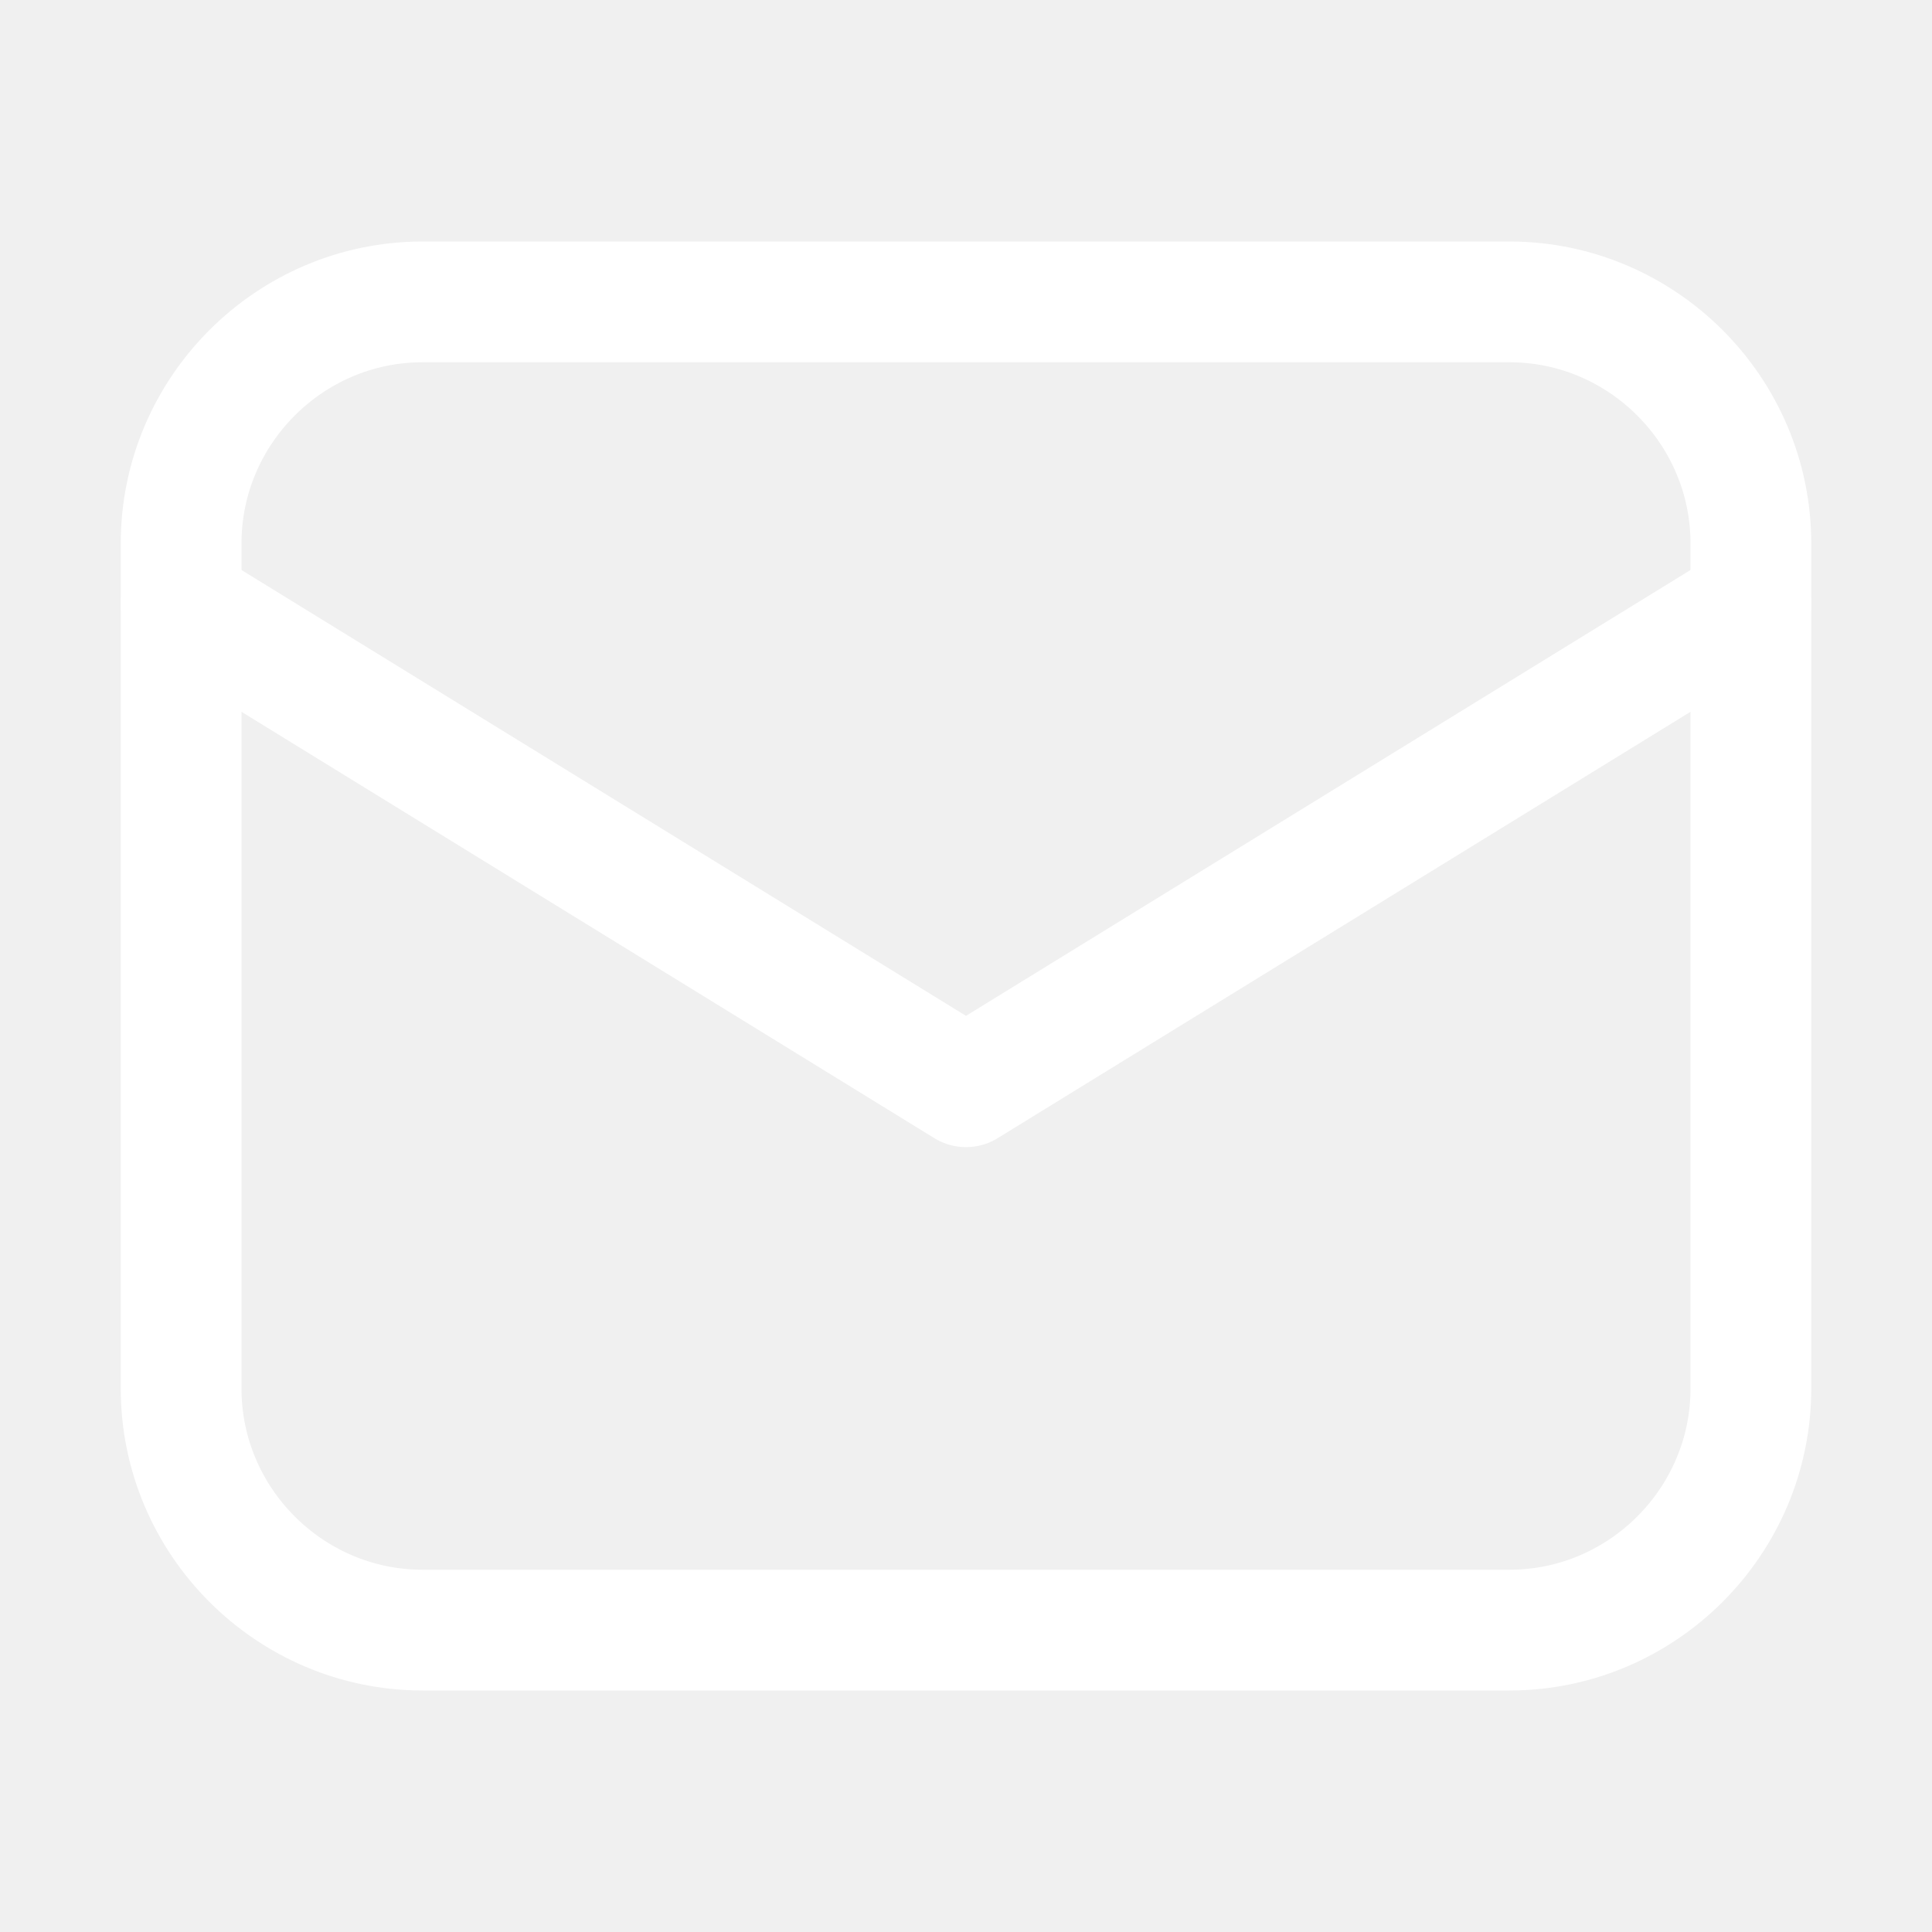
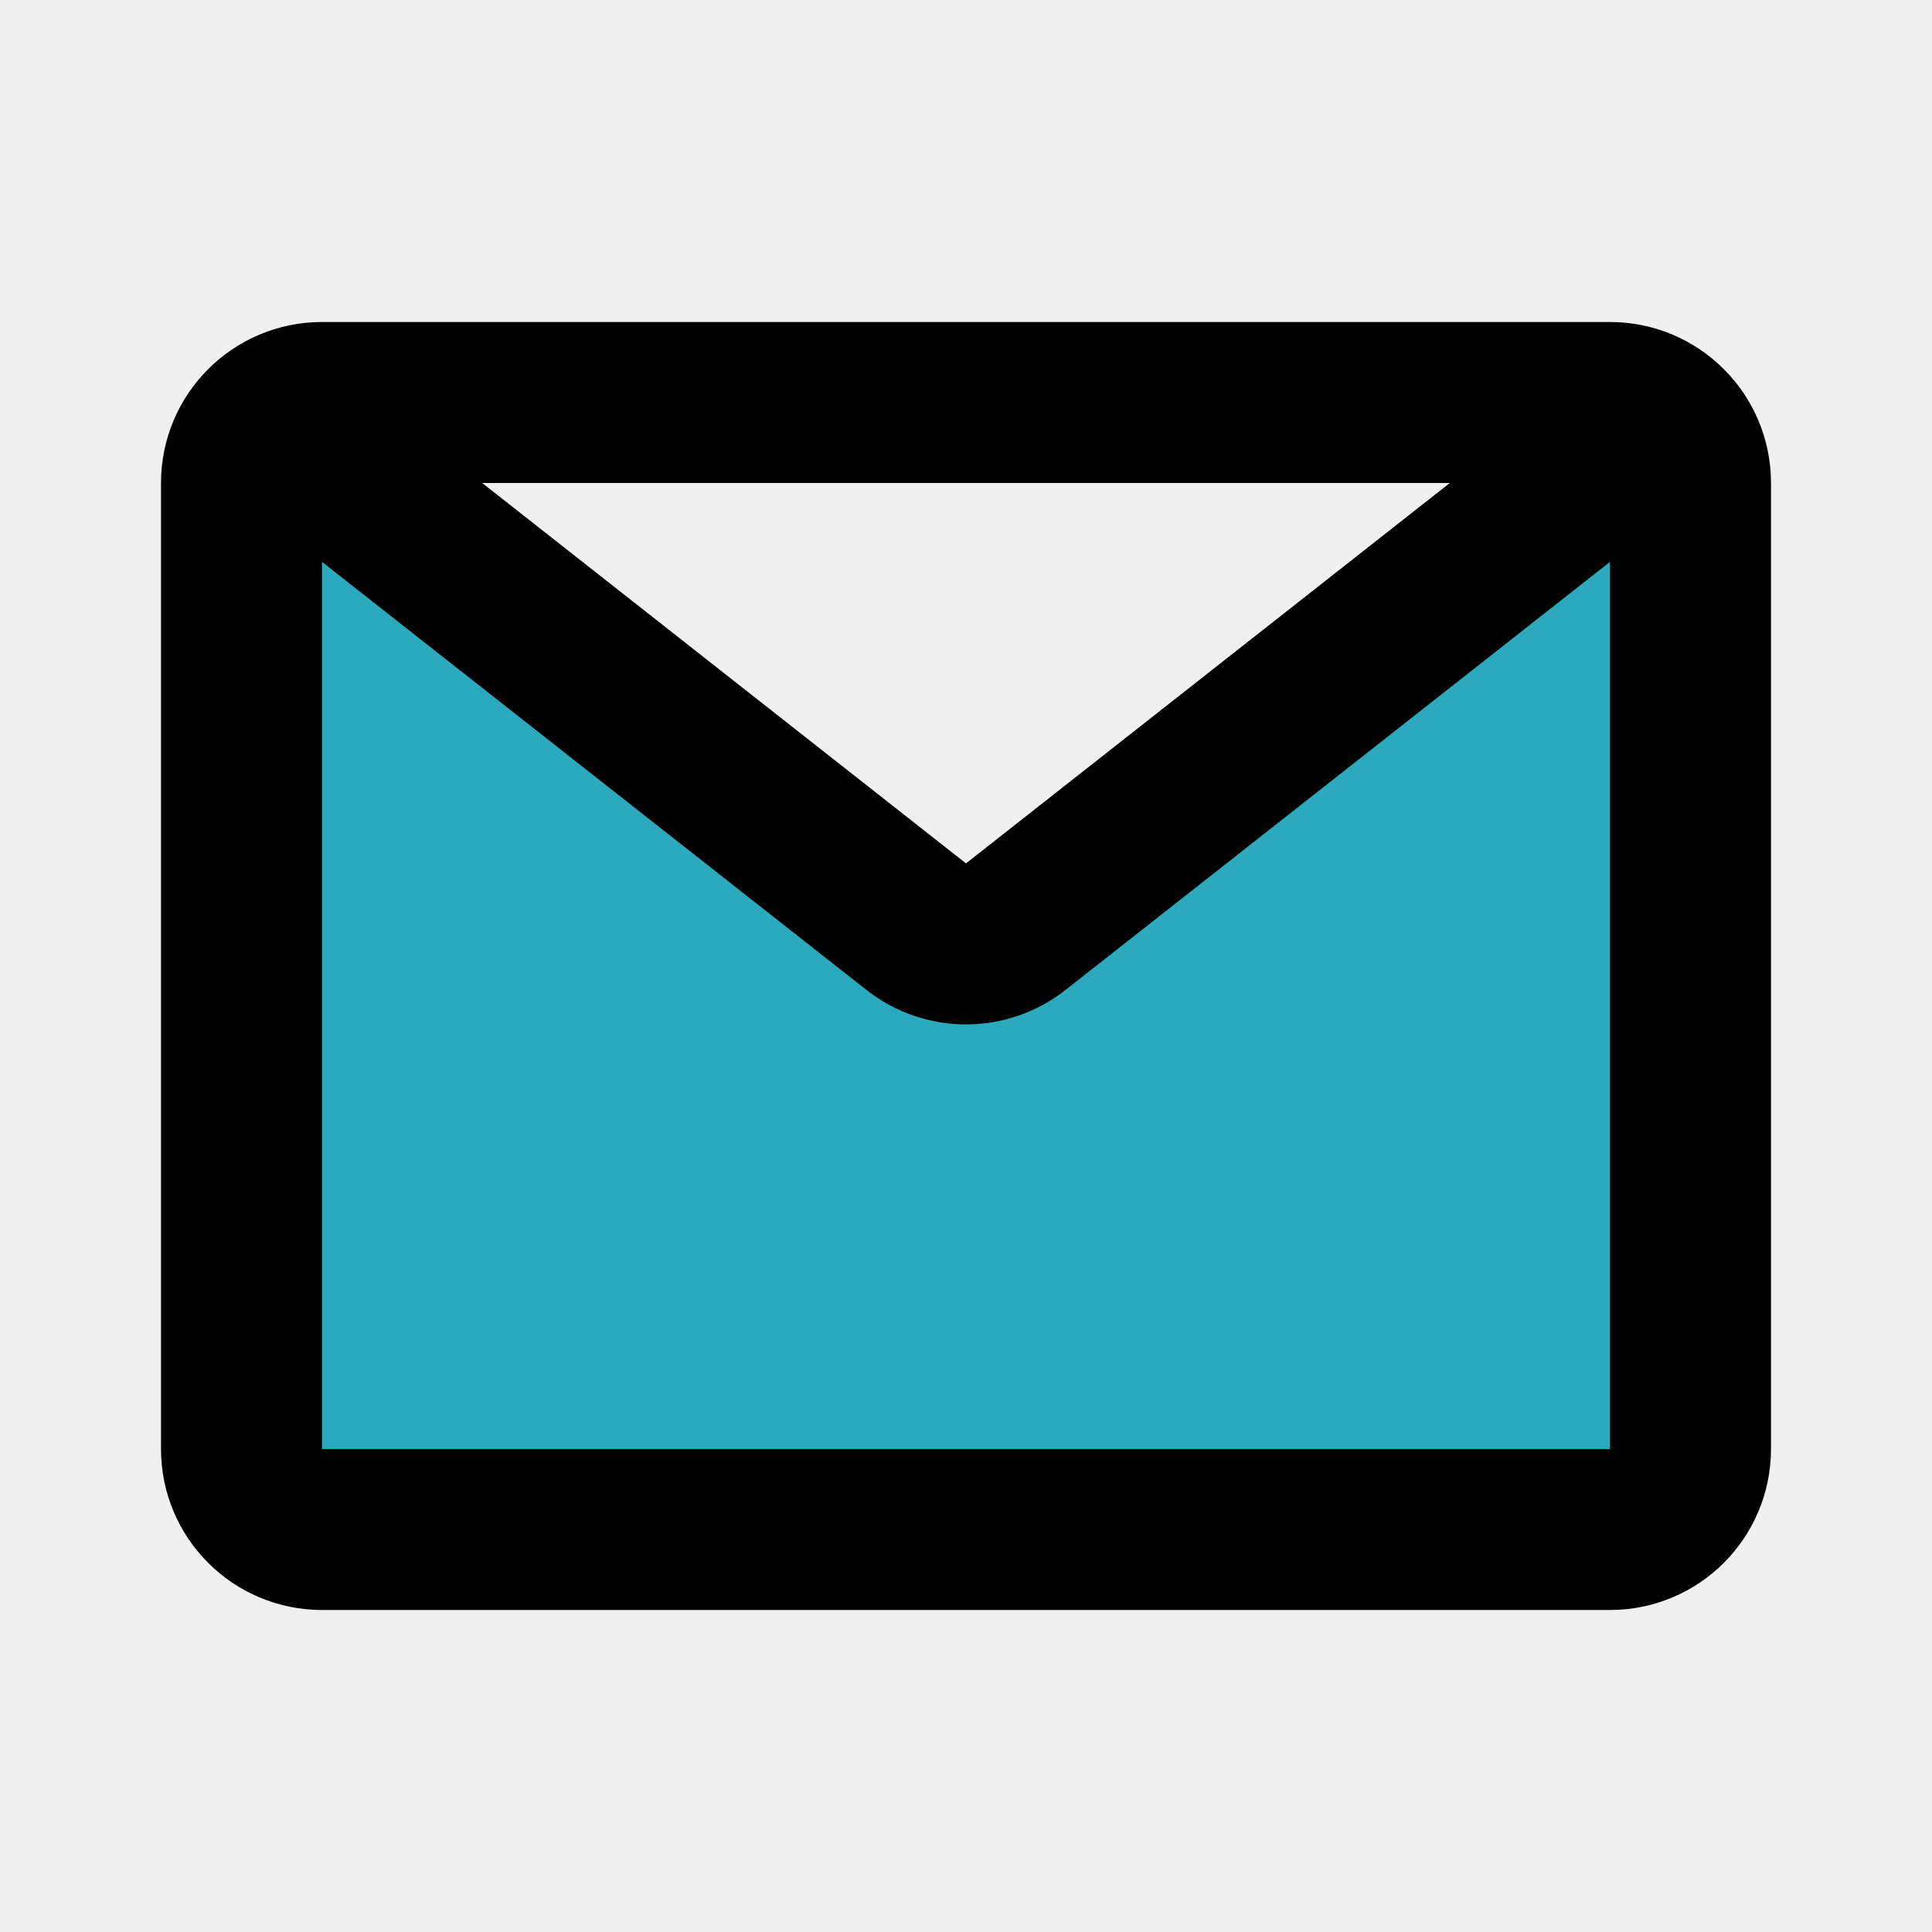
- <svg xmlns="http://www.w3.org/2000/svg" version="1.1" id="Icons" x="0px" y="0px" viewBox="0 0 32 32" style="enable-background:new 0 0 32 32;" xml:space="preserve">
-   <style type="text/css">
- 	.st0{fill:none;stroke:#fff;stroke-width:2;stroke-linecap:round;stroke-linejoin:round;stroke-miterlimit:10;}
- 	.st1{fill:none;stroke:#fff;stroke-width:2;stroke-linejoin:round;stroke-miterlimit:10;}
- </style>
-   <path class="st0" d="M25,27H7c-2.2,0-4-1.8-4-4V9c0-2.2,1.8-4,4-4h18c2.2,0,4,1.8,4,4v14C29,25.2,27.2,27,25,27z" />
-   <polyline class="st0" points="3,10 16,18 29,10 " />
+ <svg xmlns="http://www.w3.org/2000/svg" fill="#000000" width="800px" height="800px" viewBox="0 0 24 24" id="email" data-name="Flat Line" class="icon flat-line">
+   <path id="secondary" d="M20.61,5.23l-8,6.28a1,1,0,0,1-1.24,0l-8-6.28A1,1,0,0,0,3,6V18a1,1,0,0,0,1,1H20a1,1,0,0,0,1-1V6A1,1,0,0,0,20.61,5.23Z" style="fill: rgb(44, 169, 188); stroke-width: 2;" />
+   <path id="primary" d="M20,19H4a1,1,0,0,1-1-1V6A1,1,0,0,1,4,5H20a1,1,0,0,1,1,1V18A1,1,0,0,1,20,19ZM20,5H4a1,1,0,0,0-.62.22l8,6.29a1,1,0,0,0,1.24,0l8-6.29A1,1,0,0,0,20,5Z" style="fill: none; stroke: rgb(0, 0, 0); stroke-linecap: round; stroke-linejoin: round; stroke-width: 2;" />
</svg>
